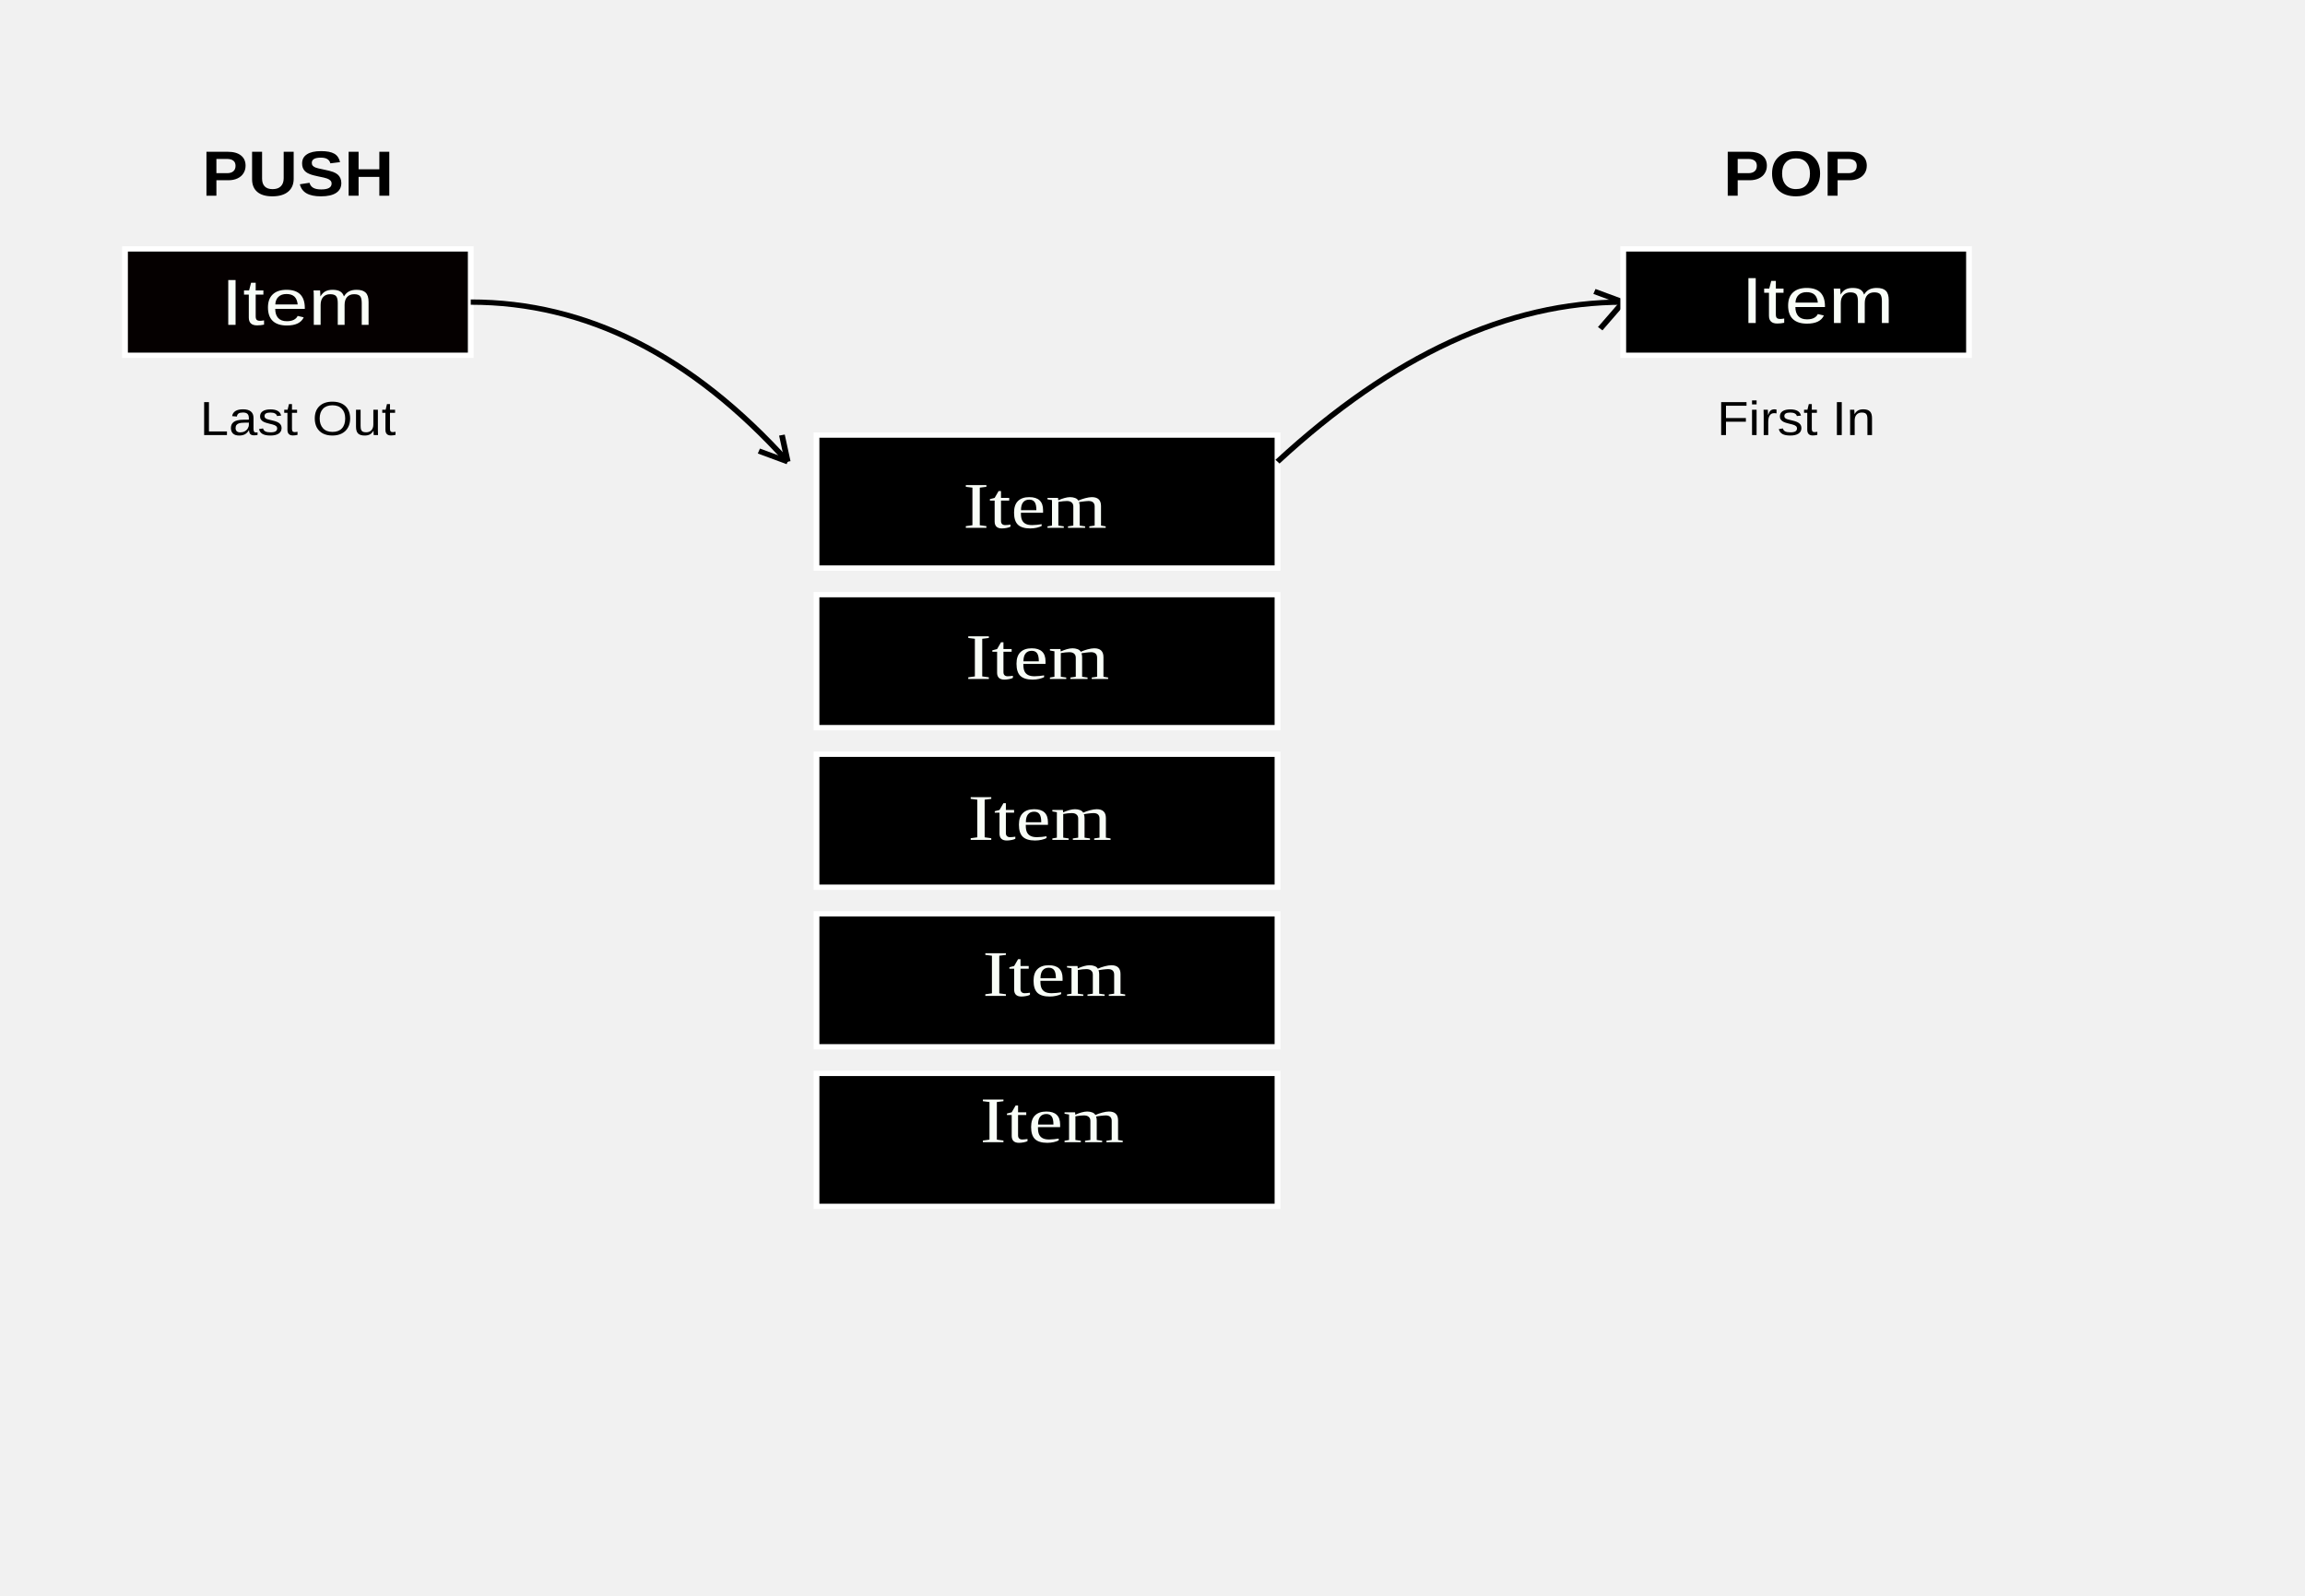
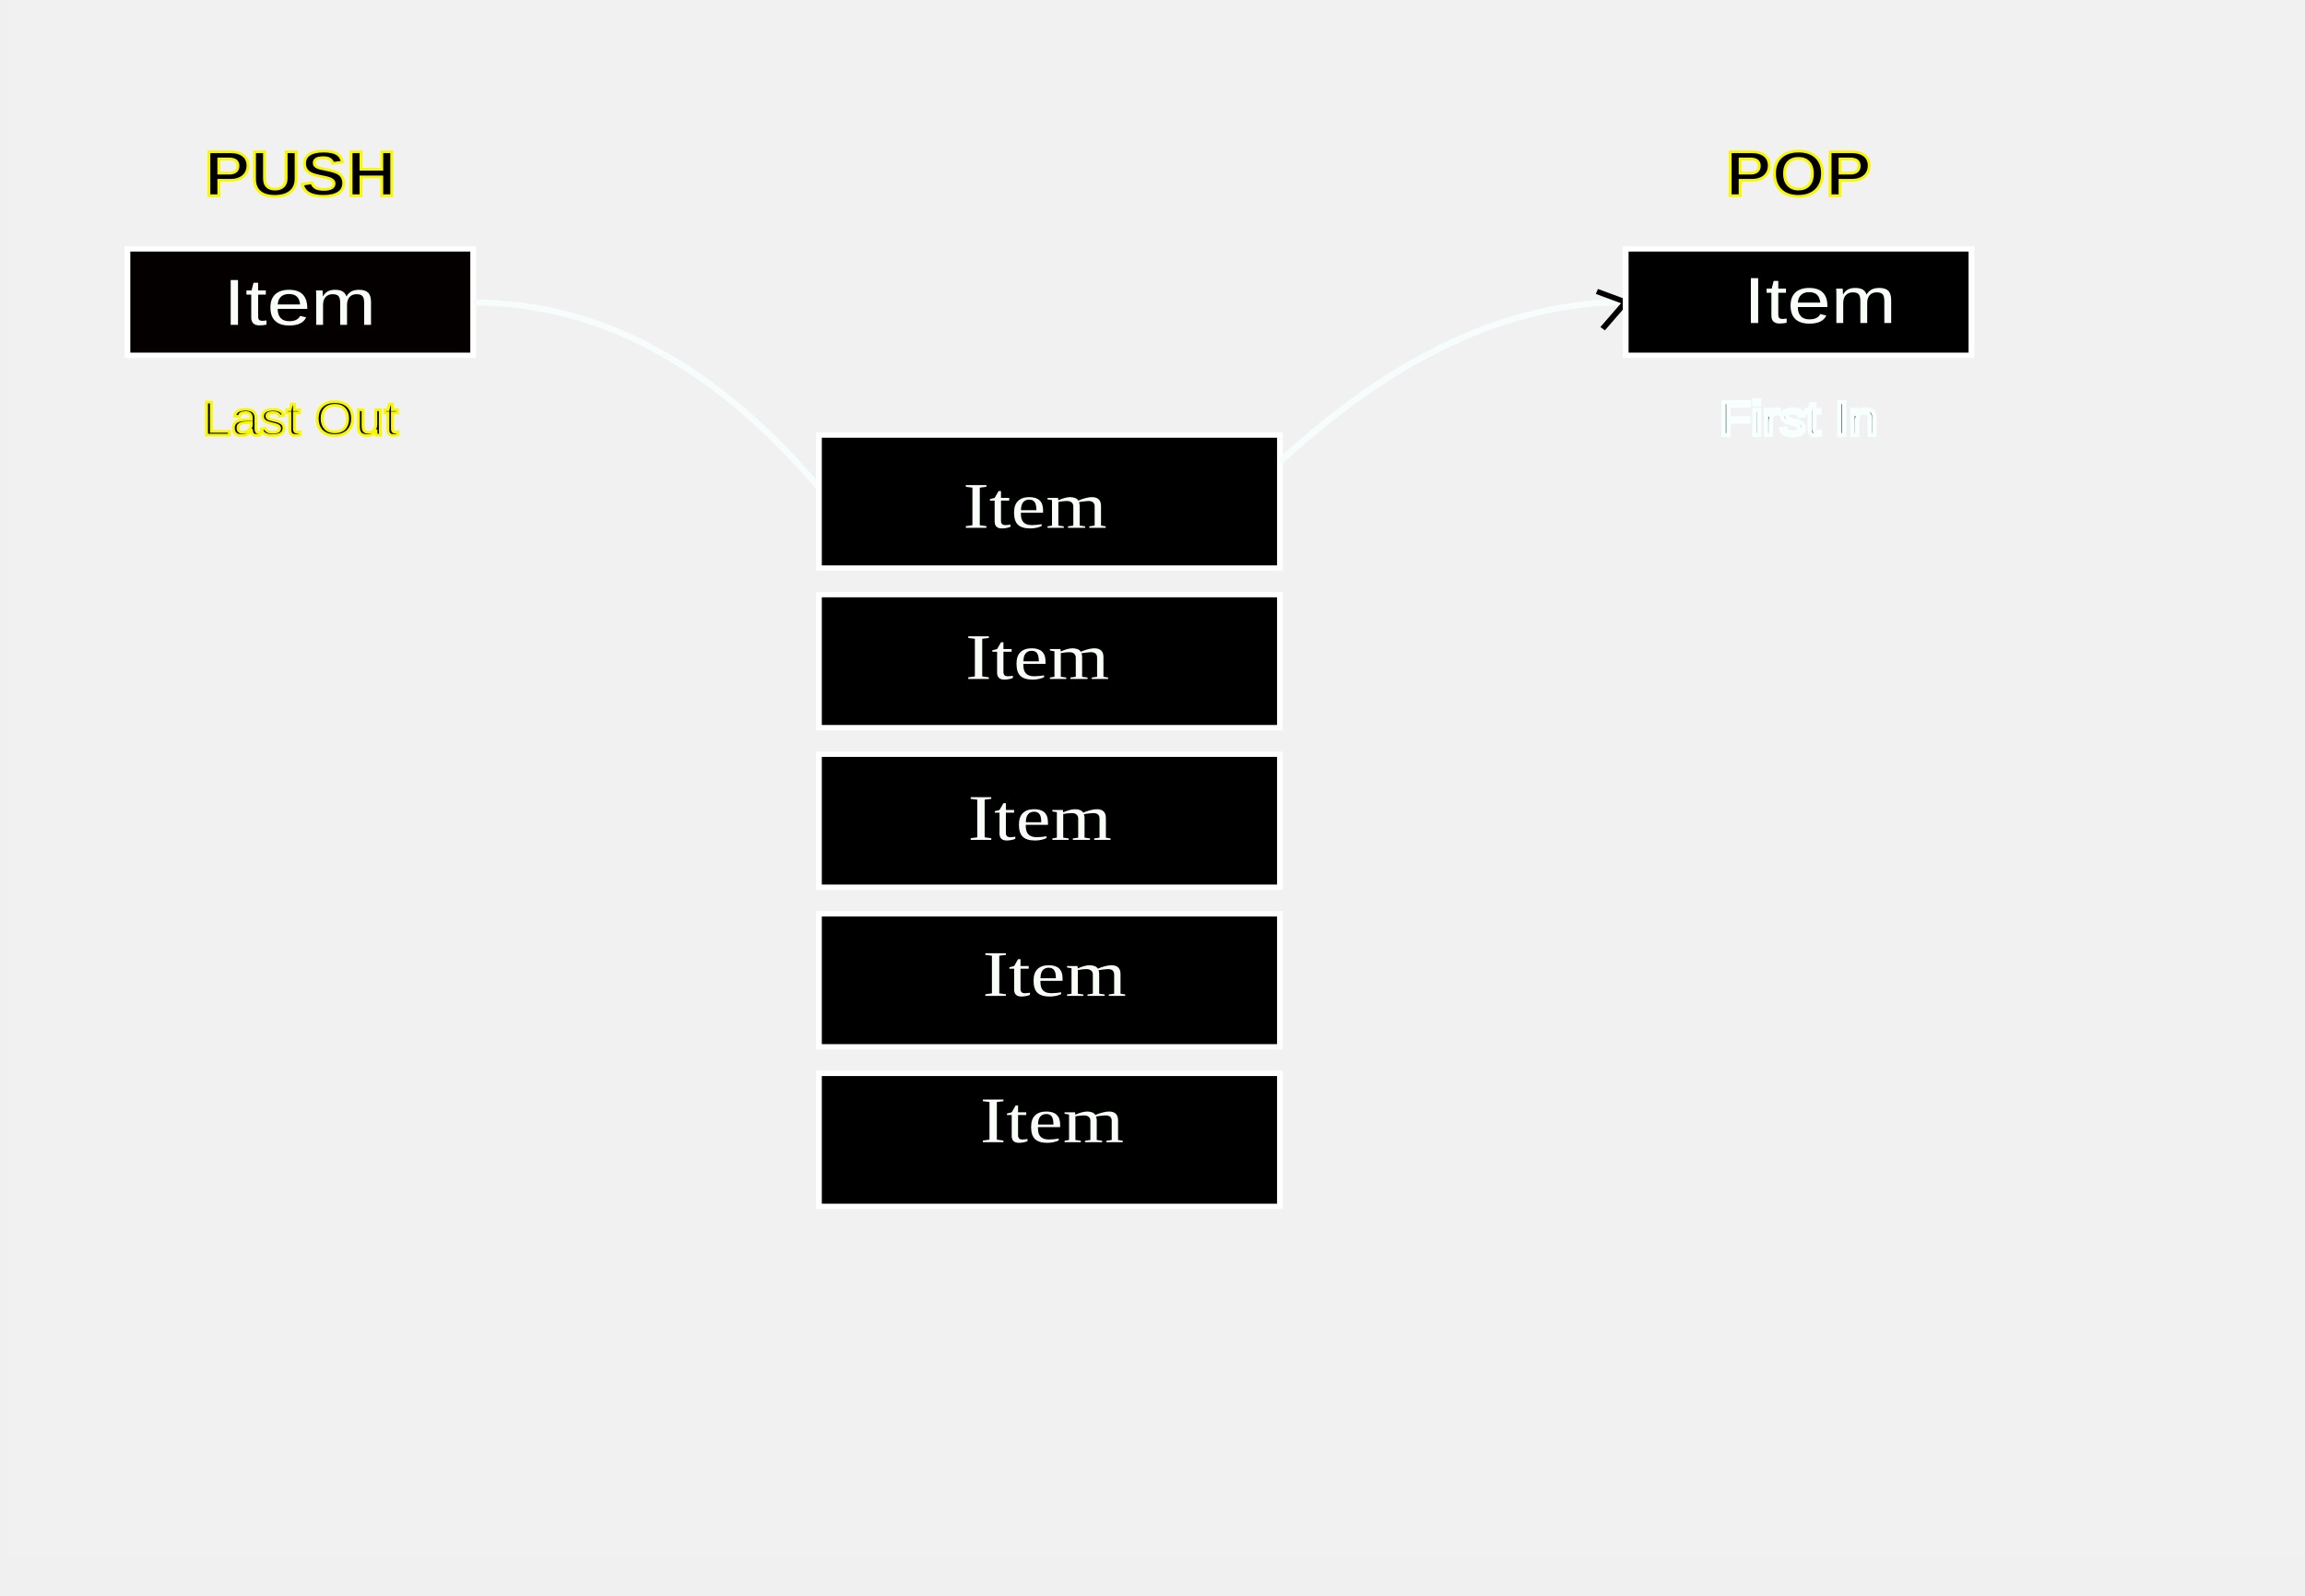
<svg xmlns="http://www.w3.org/2000/svg" viewBox="0 0 472.727 327.273" version="1.1" id="svg11" width="472.727" height="327.273">
  <defs id="defs11" />
-   <rect width="472.727" height="327.273" fill="#ffffff" id="rect1" style="fill:#ffffff;fill-opacity:0.1;stroke-width:0.568" x="0" y="0" />
-   <g id="stack-illustration" font-family="Arial, sans-serif" transform="matrix(0.5909091,0,0,0.5454545,1.999992,-3.499992)">
-     <text x="100" y="80" font-size="24px" font-weight="bold" fill="#000000" text-anchor="middle" id="text1">PUSH</text>
+   <rect width="472.727" height="327.273" fill="#ffffff" id="rect1" style="fill:#ffffff;fill-opacity:0.1;stroke-width:0.568" x="2" y="-8" />
+   <g id="stack-illustration" font-family="Arial, sans-serif" transform="matrix(0.5909091,0,0,0.5454545,2.499992,-3.499992)">
+     <text x="100" y="80" font-size="24px" font-weight="bold" fill="#000000" text-anchor="middle" id="text1" style="stroke:#f8f700;stroke-opacity:1">PUSH</text>
    <rect x="40" y="100" width="120" height="40" stroke="#000000" stroke-width="2" fill="#ffffff" id="rect2" style="fill:#050000;fill-opacity:1;stroke:#ffffff" />
    <text x="94.654" y="135.587" font-size="25.849px" fill="#000000" text-anchor="middle" id="text2" style="fill:#f8fdf7;fill-opacity:1;stroke-width:1.846" transform="scale(1.054629,0.9482008)">Item</text>
-     <text x="100" y="170" font-size="18px" fill="#000000" text-anchor="middle" id="text3">Last Out</text>
-     <path d="m 160,120 q 60,0 110,60" stroke="#000000" stroke-width="2" fill="none" id="path3" />
-     <path d="m 270,180 -10,-4 m 10,4 -2,-10" stroke="#000000" stroke-width="2" fill="none" id="path4" />
+     <text x="100" y="170" font-size="18px" fill="#000000" text-anchor="middle" id="text3" style="stroke:#f8f700;stroke-opacity:1">Last Out</text>
+     <path d="m 160.021,120.155 q 65.935,0 120.881,70.754" stroke="#000000" stroke-width="2.277" fill="none" id="path3" style="stroke:#f6fdfc;stroke-opacity:1" />
    <g id="stack-frames">
      <rect x="280" y="170" width="160" height="50" stroke="#000000" stroke-width="2" fill="#ffffff" id="rect4" style="fill:#000000;stroke:#ffffff" />
      <text x="360" y="200" font-size="14px" fill="#000000" text-anchor="middle" id="text4">Item</text>
      <rect x="280" y="230" width="160" height="50" stroke="#000000" stroke-width="2" fill="#ffffff" id="rect5" style="fill:#000000;stroke:#ffffff" />
      <text x="360" y="260" font-size="14px" fill="#000000" text-anchor="middle" id="text5">Item</text>
      <rect x="280" y="290" width="160" height="50" stroke="#000000" stroke-width="2" fill="#ffffff" id="rect6" style="fill:#000000;stroke:#ffffff" />
      <text x="360" y="320" font-size="14px" fill="#000000" text-anchor="middle" id="text6">............</text>
      <rect x="280" y="350" width="160" height="50" stroke="#000000" stroke-width="2" fill="#ffffff" id="rect7" style="fill:#000000;stroke:#ffffff" />
      <text x="360" y="380" font-size="14px" fill="#000000" text-anchor="middle" id="text7">Item</text>
      <rect x="280" y="410" width="160" height="50" stroke="#000000" stroke-width="2" fill="#ffffff" id="rect8" style="fill:#000000;stroke:#ffffff" />
      <text x="360" y="440" font-size="14px" fill="#000000" text-anchor="middle" id="text8">Item</text>
    </g>
-     <path d="m 440,180 q 60,-60 120,-60" stroke="#000000" stroke-width="2" fill="none" id="path8" />
+     <path d="m 440,180 q 60,-60 120,-60" stroke="#000000" stroke-width="2" fill="none" id="path8" style="stroke:#f6fdfc;stroke-opacity:1;stroke-width:2.351;stroke-dasharray:none" />
    <path d="m 560,120 -10,-4 m 10,4 -8,10" stroke="#000000" stroke-width="2" fill="none" id="path9" />
-     <text x="620" y="80" font-size="24px" font-weight="bold" fill="#000000" text-anchor="middle" id="text9">POP</text>
+     <text x="620" y="80" font-size="24px" font-weight="bold" fill="#000000" text-anchor="middle" id="text9" style="stroke:#f8f700;stroke-opacity:1">POP</text>
    <rect x="560" y="100" width="120" height="40" stroke="#000000" stroke-width="2" fill="#ffffff" id="rect9" style="fill:#000000;stroke:#ffffff" />
    <text x="594.929" y="134.853" font-size="25.849px" fill="#000000" text-anchor="middle" id="text2-9" style="fill:#f8fdf7;fill-opacity:1;stroke-width:1.846" transform="scale(1.054629,0.9482008)">Item</text>
-     <text x="620" y="170" font-size="18px" fill="#000000" text-anchor="middle" id="text11">First In</text>
+     <text x="620" y="170" font-size="18px" fill="#000000" text-anchor="middle" id="text11" style="stroke:#f8ffff;stroke-opacity:1;stroke-width:1.529;stroke-dasharray:none">First In</text>
  </g>
  <text x="196.552" y="257.13" font-size="14.675px" fill="#000000" text-anchor="middle" id="text2-73" style="fill:#f8fdf7;fill-opacity:1;stroke-width:1.048" transform="scale(1.097693,0.9110019)">Item</text>
  <text x="197.008" y="224.199" font-size="14.675px" fill="#000000" text-anchor="middle" id="text2-77" style="fill:#f8fdf7;fill-opacity:1;stroke-width:1.048" transform="scale(1.097693,0.9110019)">Item</text>
  <text x="194.275" y="189.073" font-size="14.675px" fill="#000000" text-anchor="middle" id="text2-5" style="fill:#f8fdf7;fill-opacity:1;stroke-width:1.048" transform="scale(1.097693,0.9110019)">Item</text>
  <text x="193.819" y="152.849" font-size="14.675px" fill="#000000" text-anchor="middle" id="text2-1" style="fill:#f8fdf7;fill-opacity:1;stroke-width:1.048" transform="scale(1.097693,0.9110019)">Item</text>
  <text x="193.364" y="118.821" font-size="14.675px" fill="#000000" text-anchor="middle" id="text2-7" style="fill:#f8fdf7;fill-opacity:1;stroke-width:1.048" transform="scale(1.097693,0.9110019)">Item</text>
</svg>
